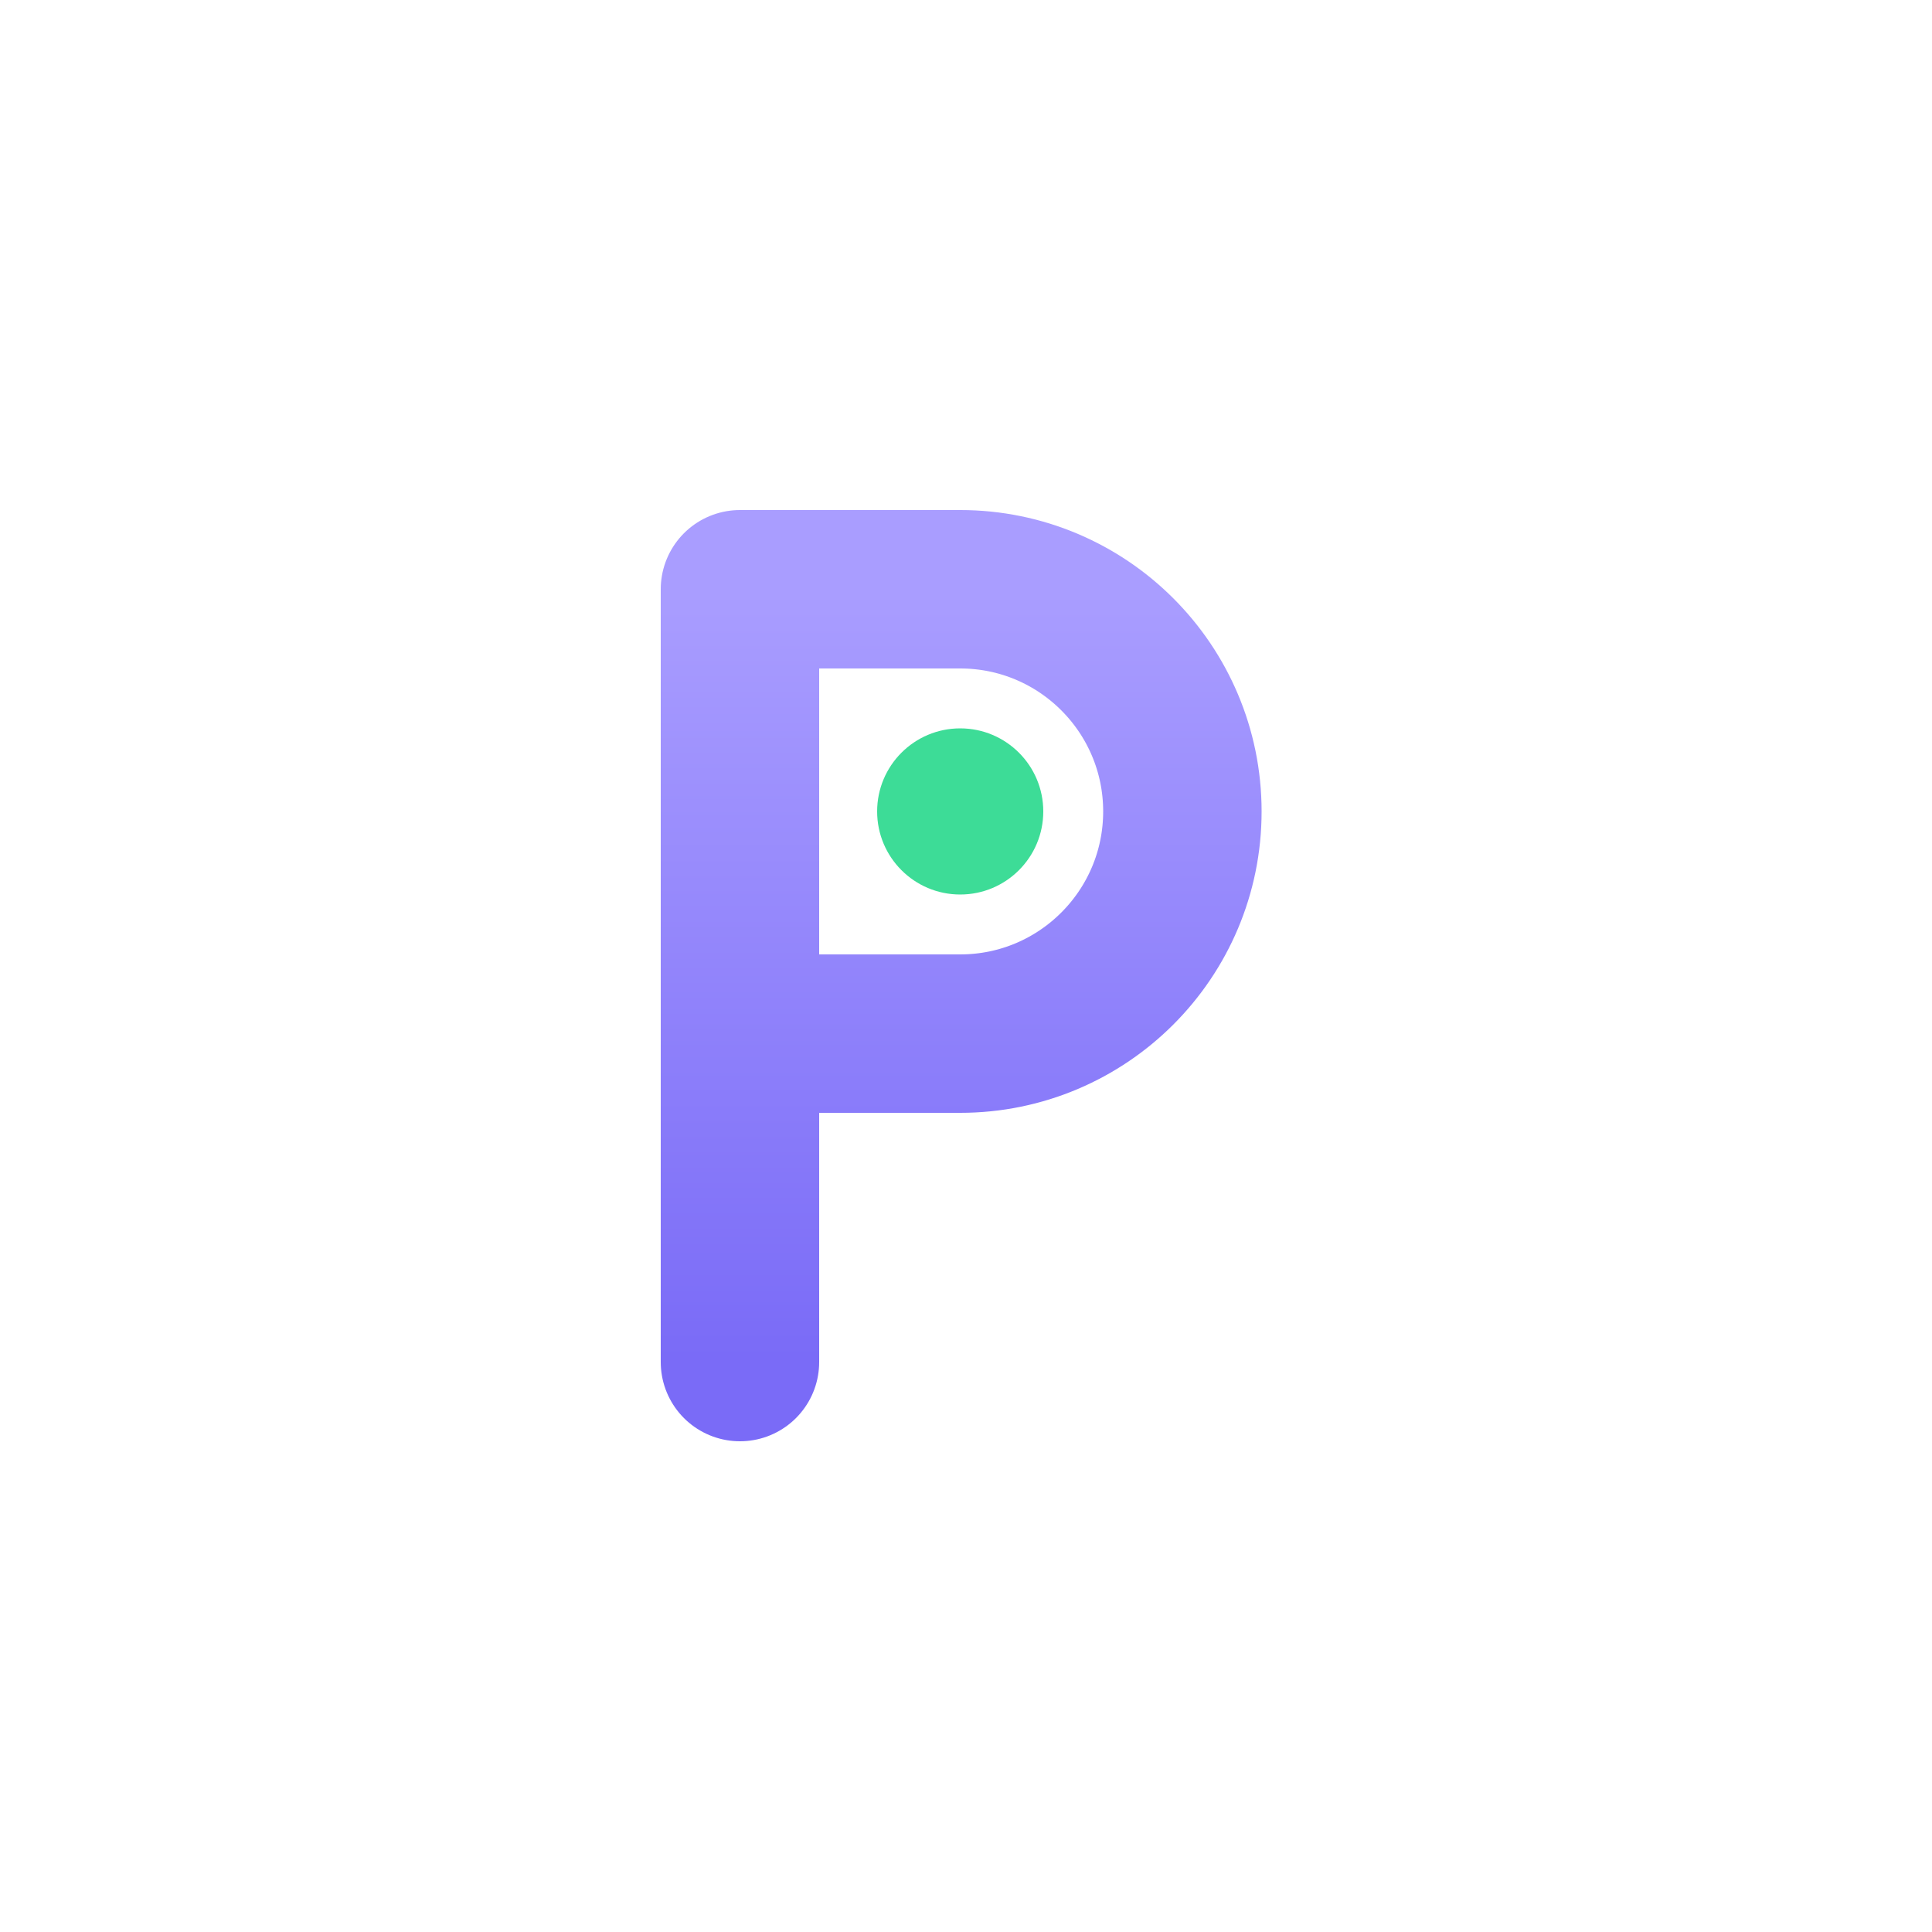
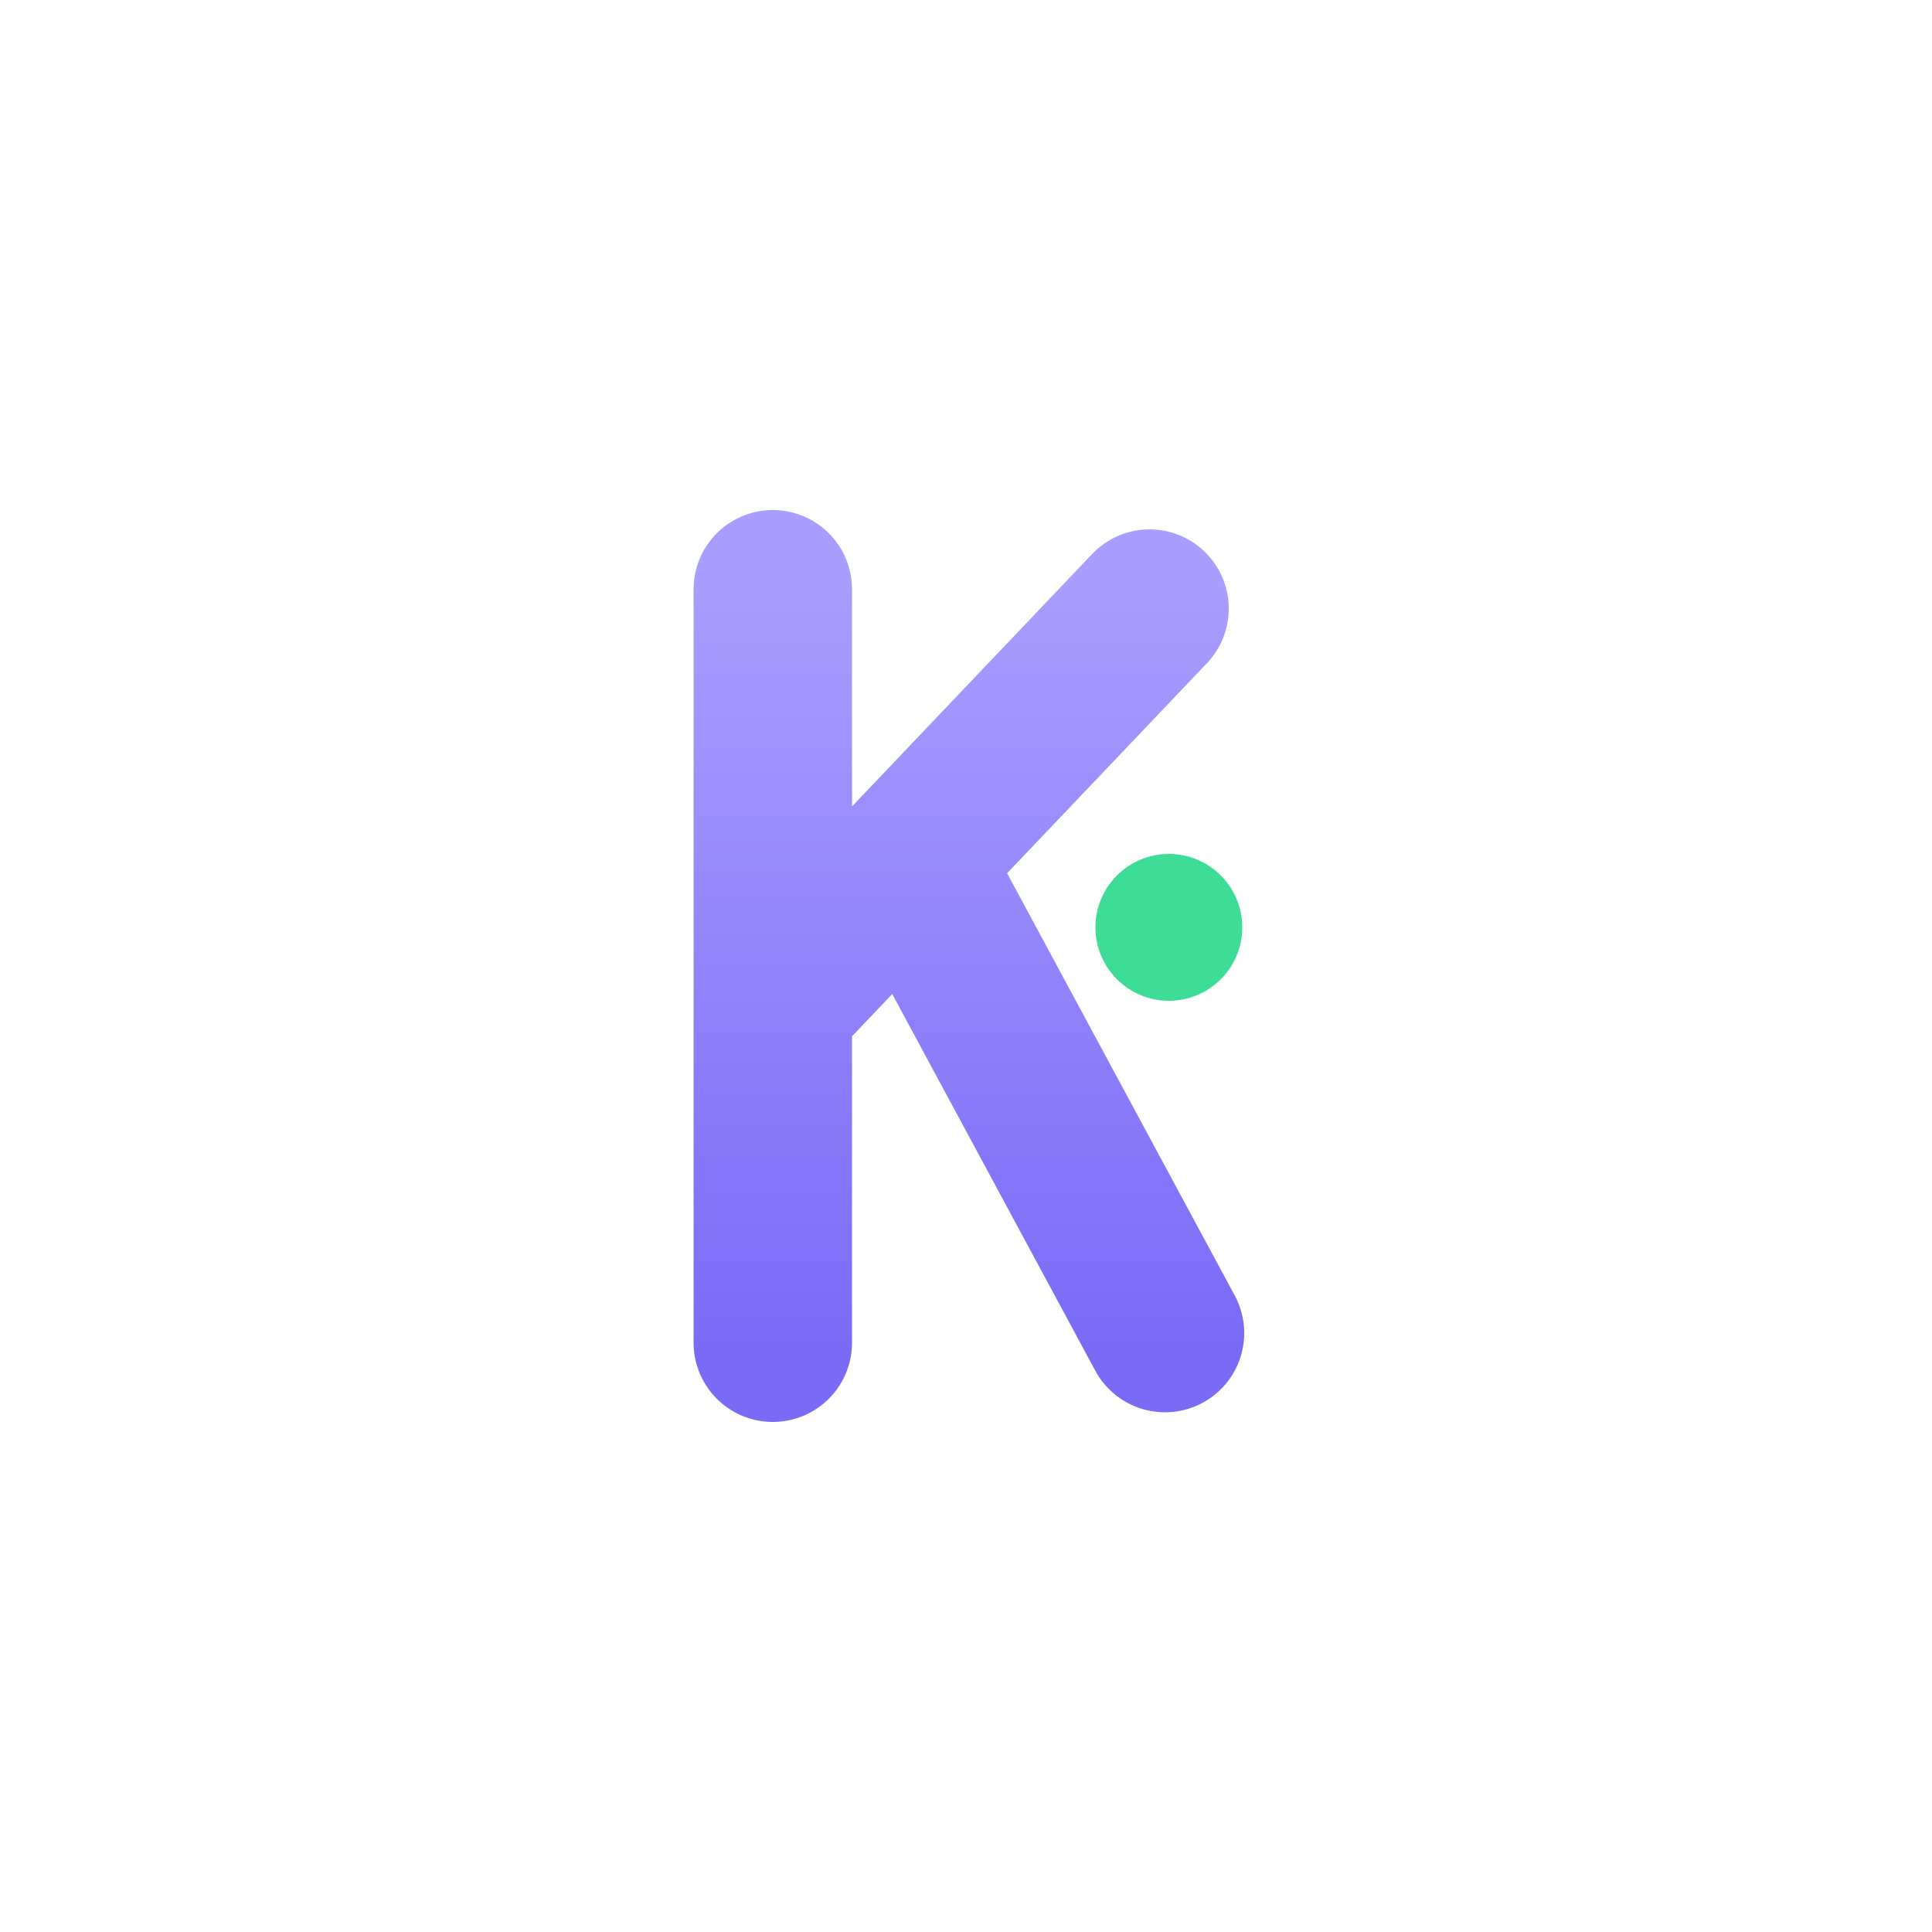
<svg xmlns="http://www.w3.org/2000/svg" width="1024" height="1024" viewBox="0 0 1024 1024">
  <defs>
    <linearGradient id="mark" x1="0" y1="0" x2="0" y2="1">
      <stop offset="0" stop-color="#A99DFF" />
      <stop offset="1" stop-color="#7A6BF7" />
    </linearGradient>
  </defs>
-   <path d="M392.192 721.92V312.32H508.928A117.76 117.76 0 0 1 508.928 547.84H392.192" fill="none" stroke="url(#mark)" stroke-width="83.97" stroke-linecap="round" stroke-linejoin="round" />
-   <circle cx="508.93" cy="430.08" r="44.03" fill="#3DDC97" />
+   <path d="M409.6 711.68V312.32M609.28 322.56L409.6 532.48M483.328 457.728L617.472 706.56" fill="none" stroke="url(#mark)" stroke-width="83.97" stroke-linecap="round" stroke-linejoin="round" />
+   <circle cx="619.52" cy="491.52" r="38.91" fill="#3DDC97" />
</svg>
